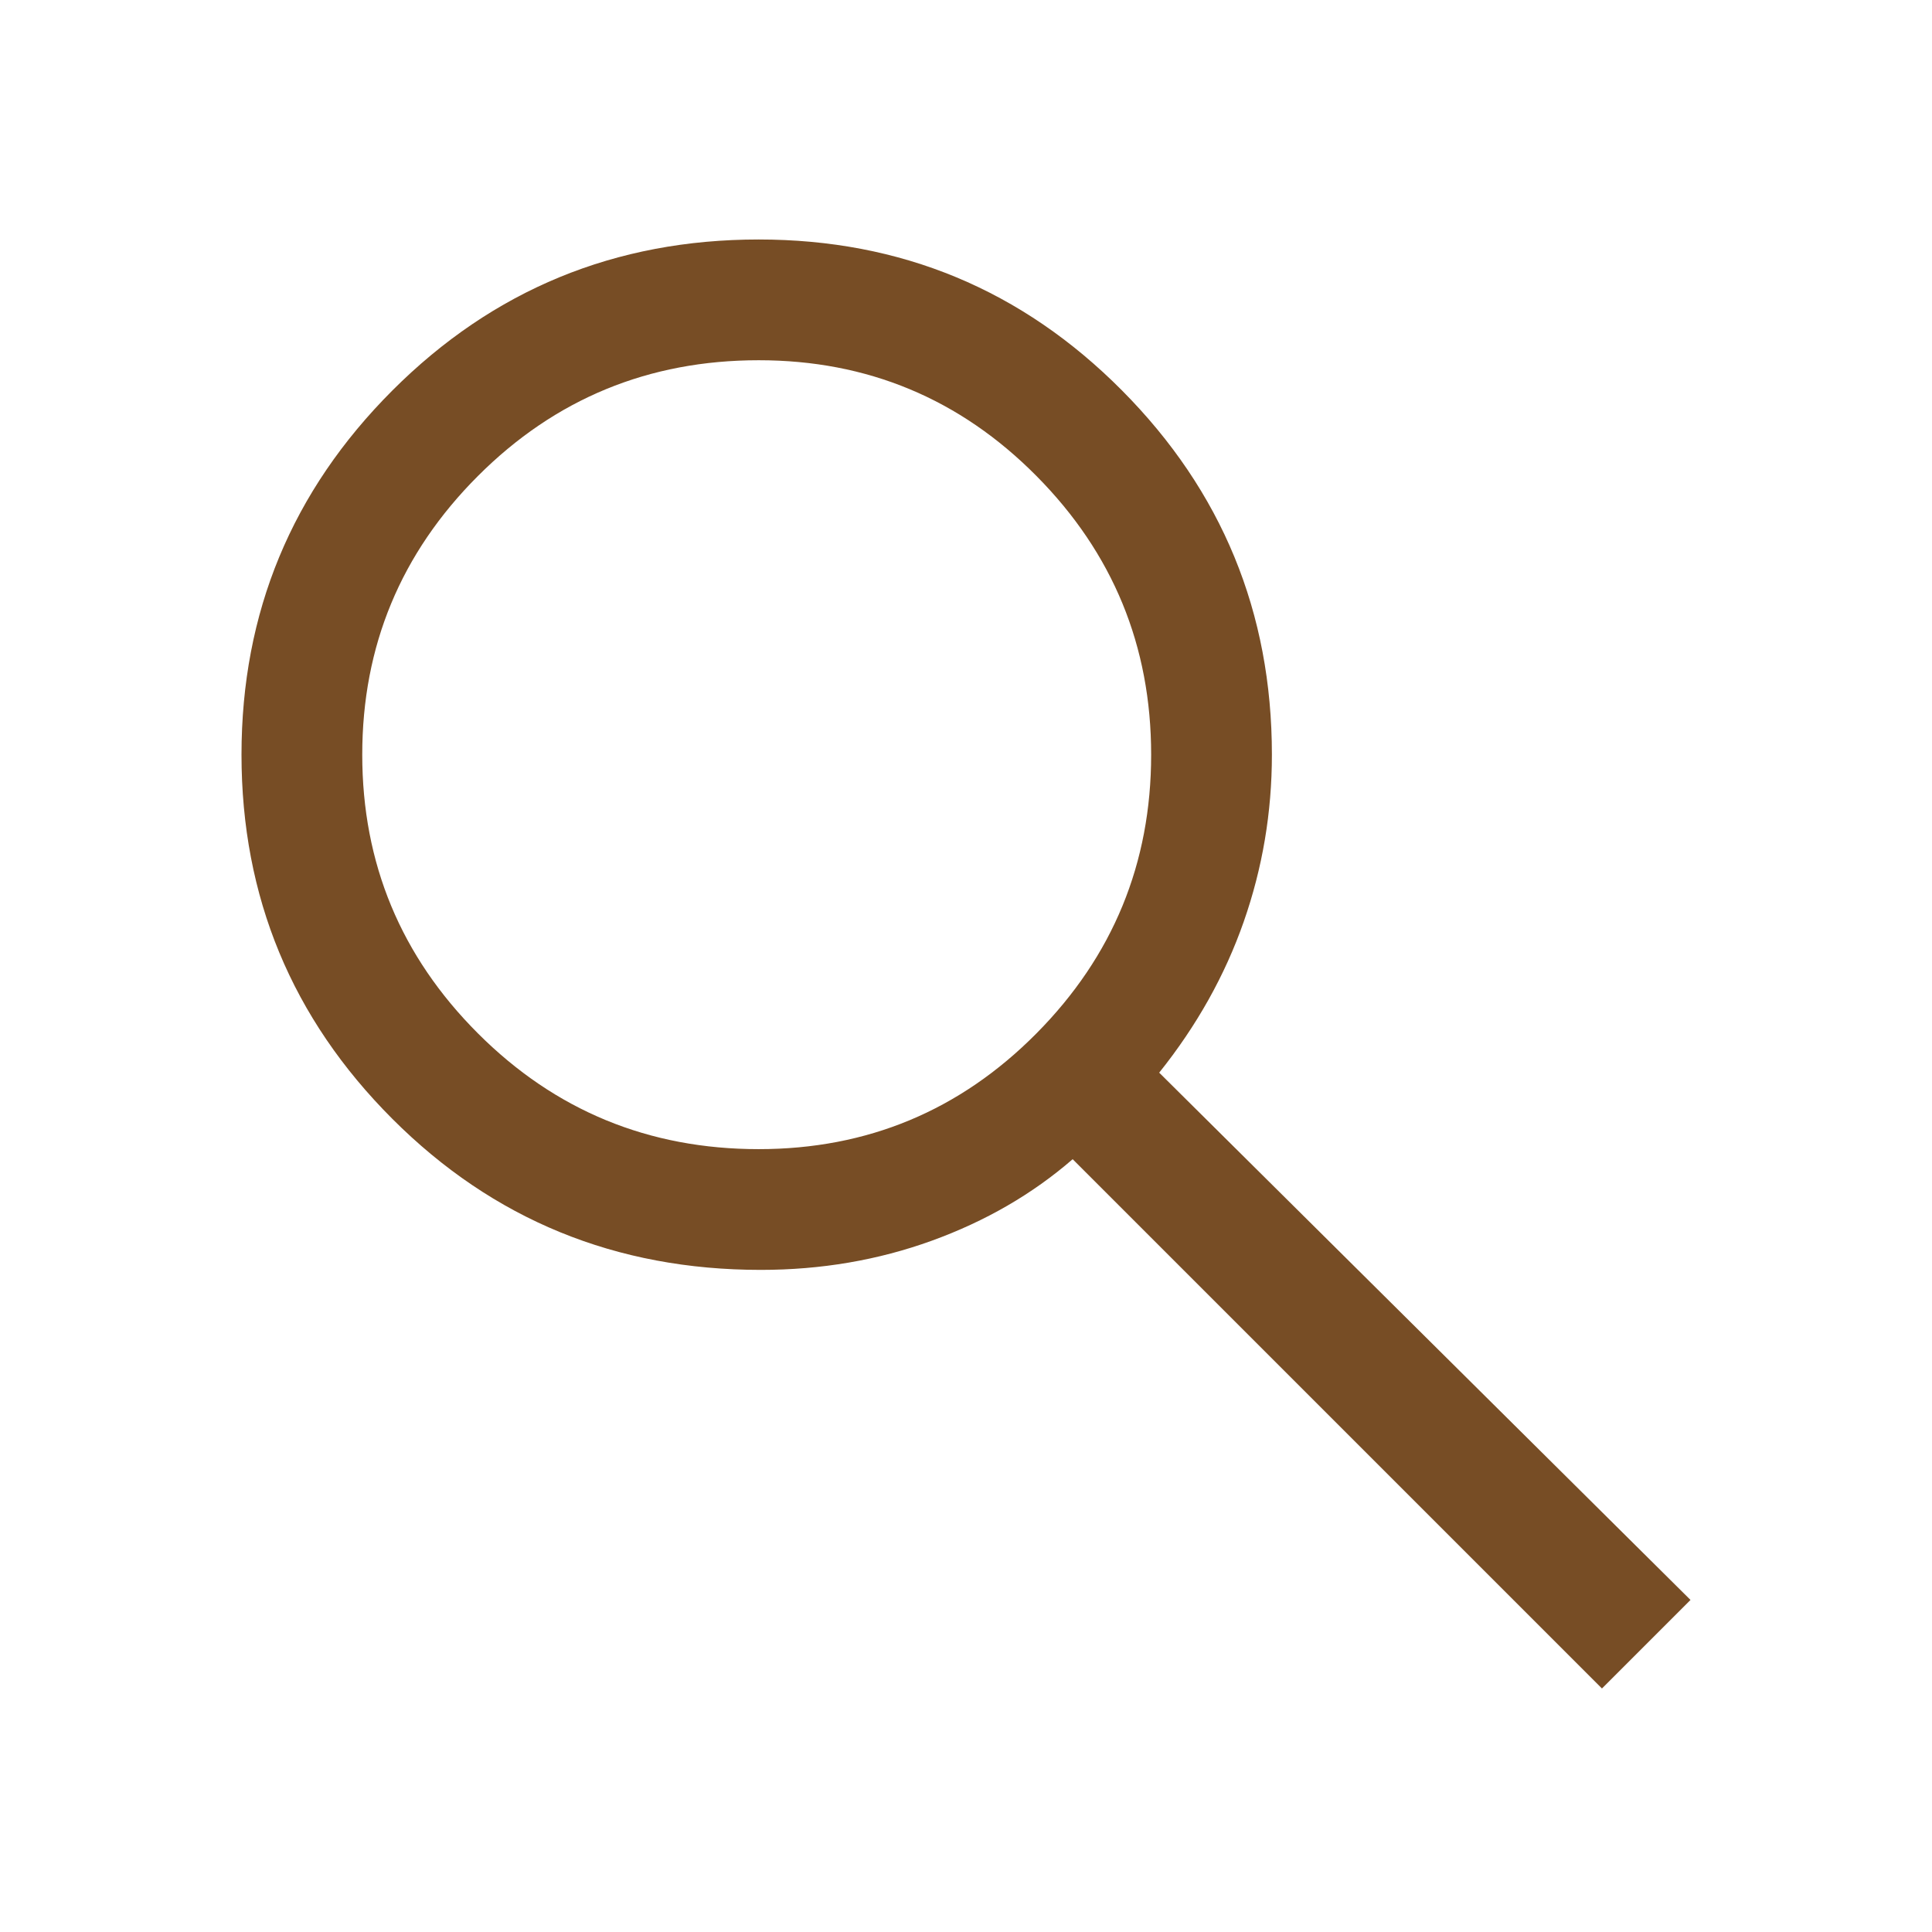
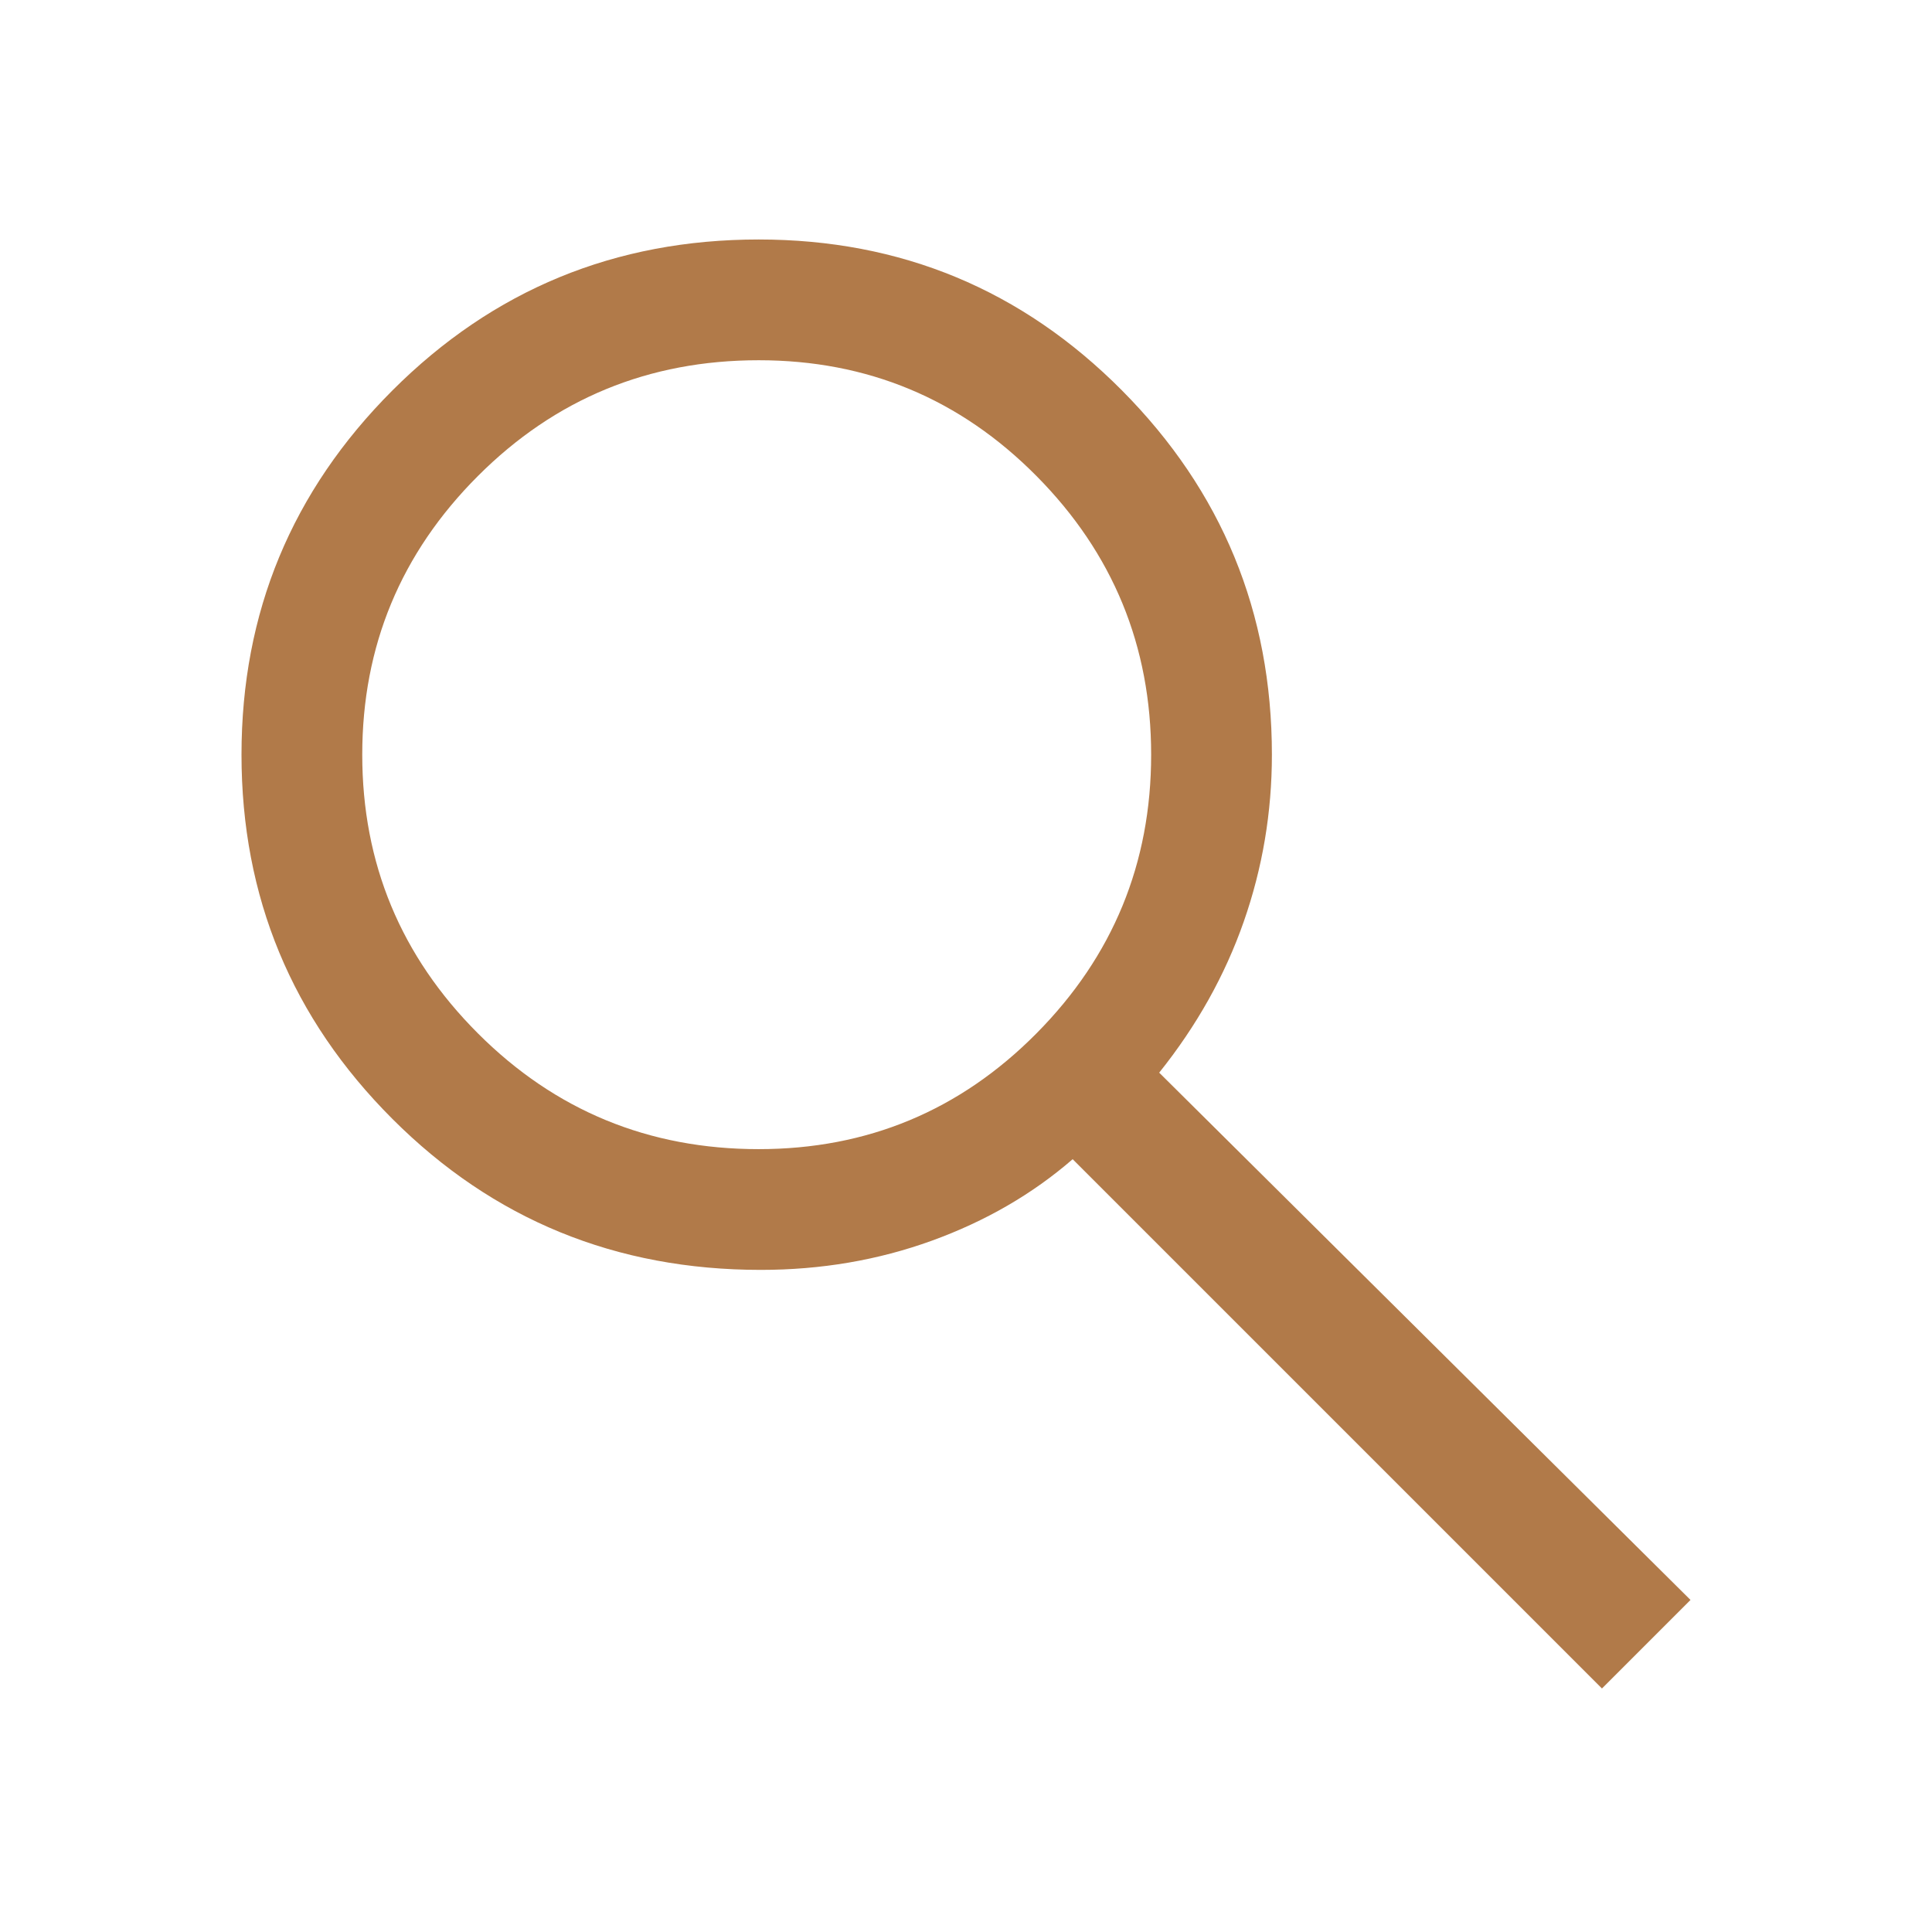
- <svg xmlns="http://www.w3.org/2000/svg" fill="#774d25" height="48" width="48">
+ <svg xmlns="http://www.w3.org/2000/svg" fill="#b17a49" height="48" width="48">
  <path d="M39.8 41.95 26.65 28.8q-1.5 1.3-3.5 2.025-2 .725-4.25.725-5.4 0-9.15-3.75T6 18.75q0-5.3 3.75-9.05 3.75-3.75 9.1-3.75 5.3 0 9.025 3.75 3.725 3.75 3.725 9.05 0 2.15-.7 4.15-.7 2-2.1 3.75L42 39.75Zm-20.95-13.4q4.05 0 6.9-2.875Q28.6 22.8 28.6 18.75t-2.85-6.925Q22.9 8.95 18.85 8.95q-4.1 0-6.975 2.875T9 18.75q0 4.05 2.875 6.925t6.975 2.875Z" />
</svg>
